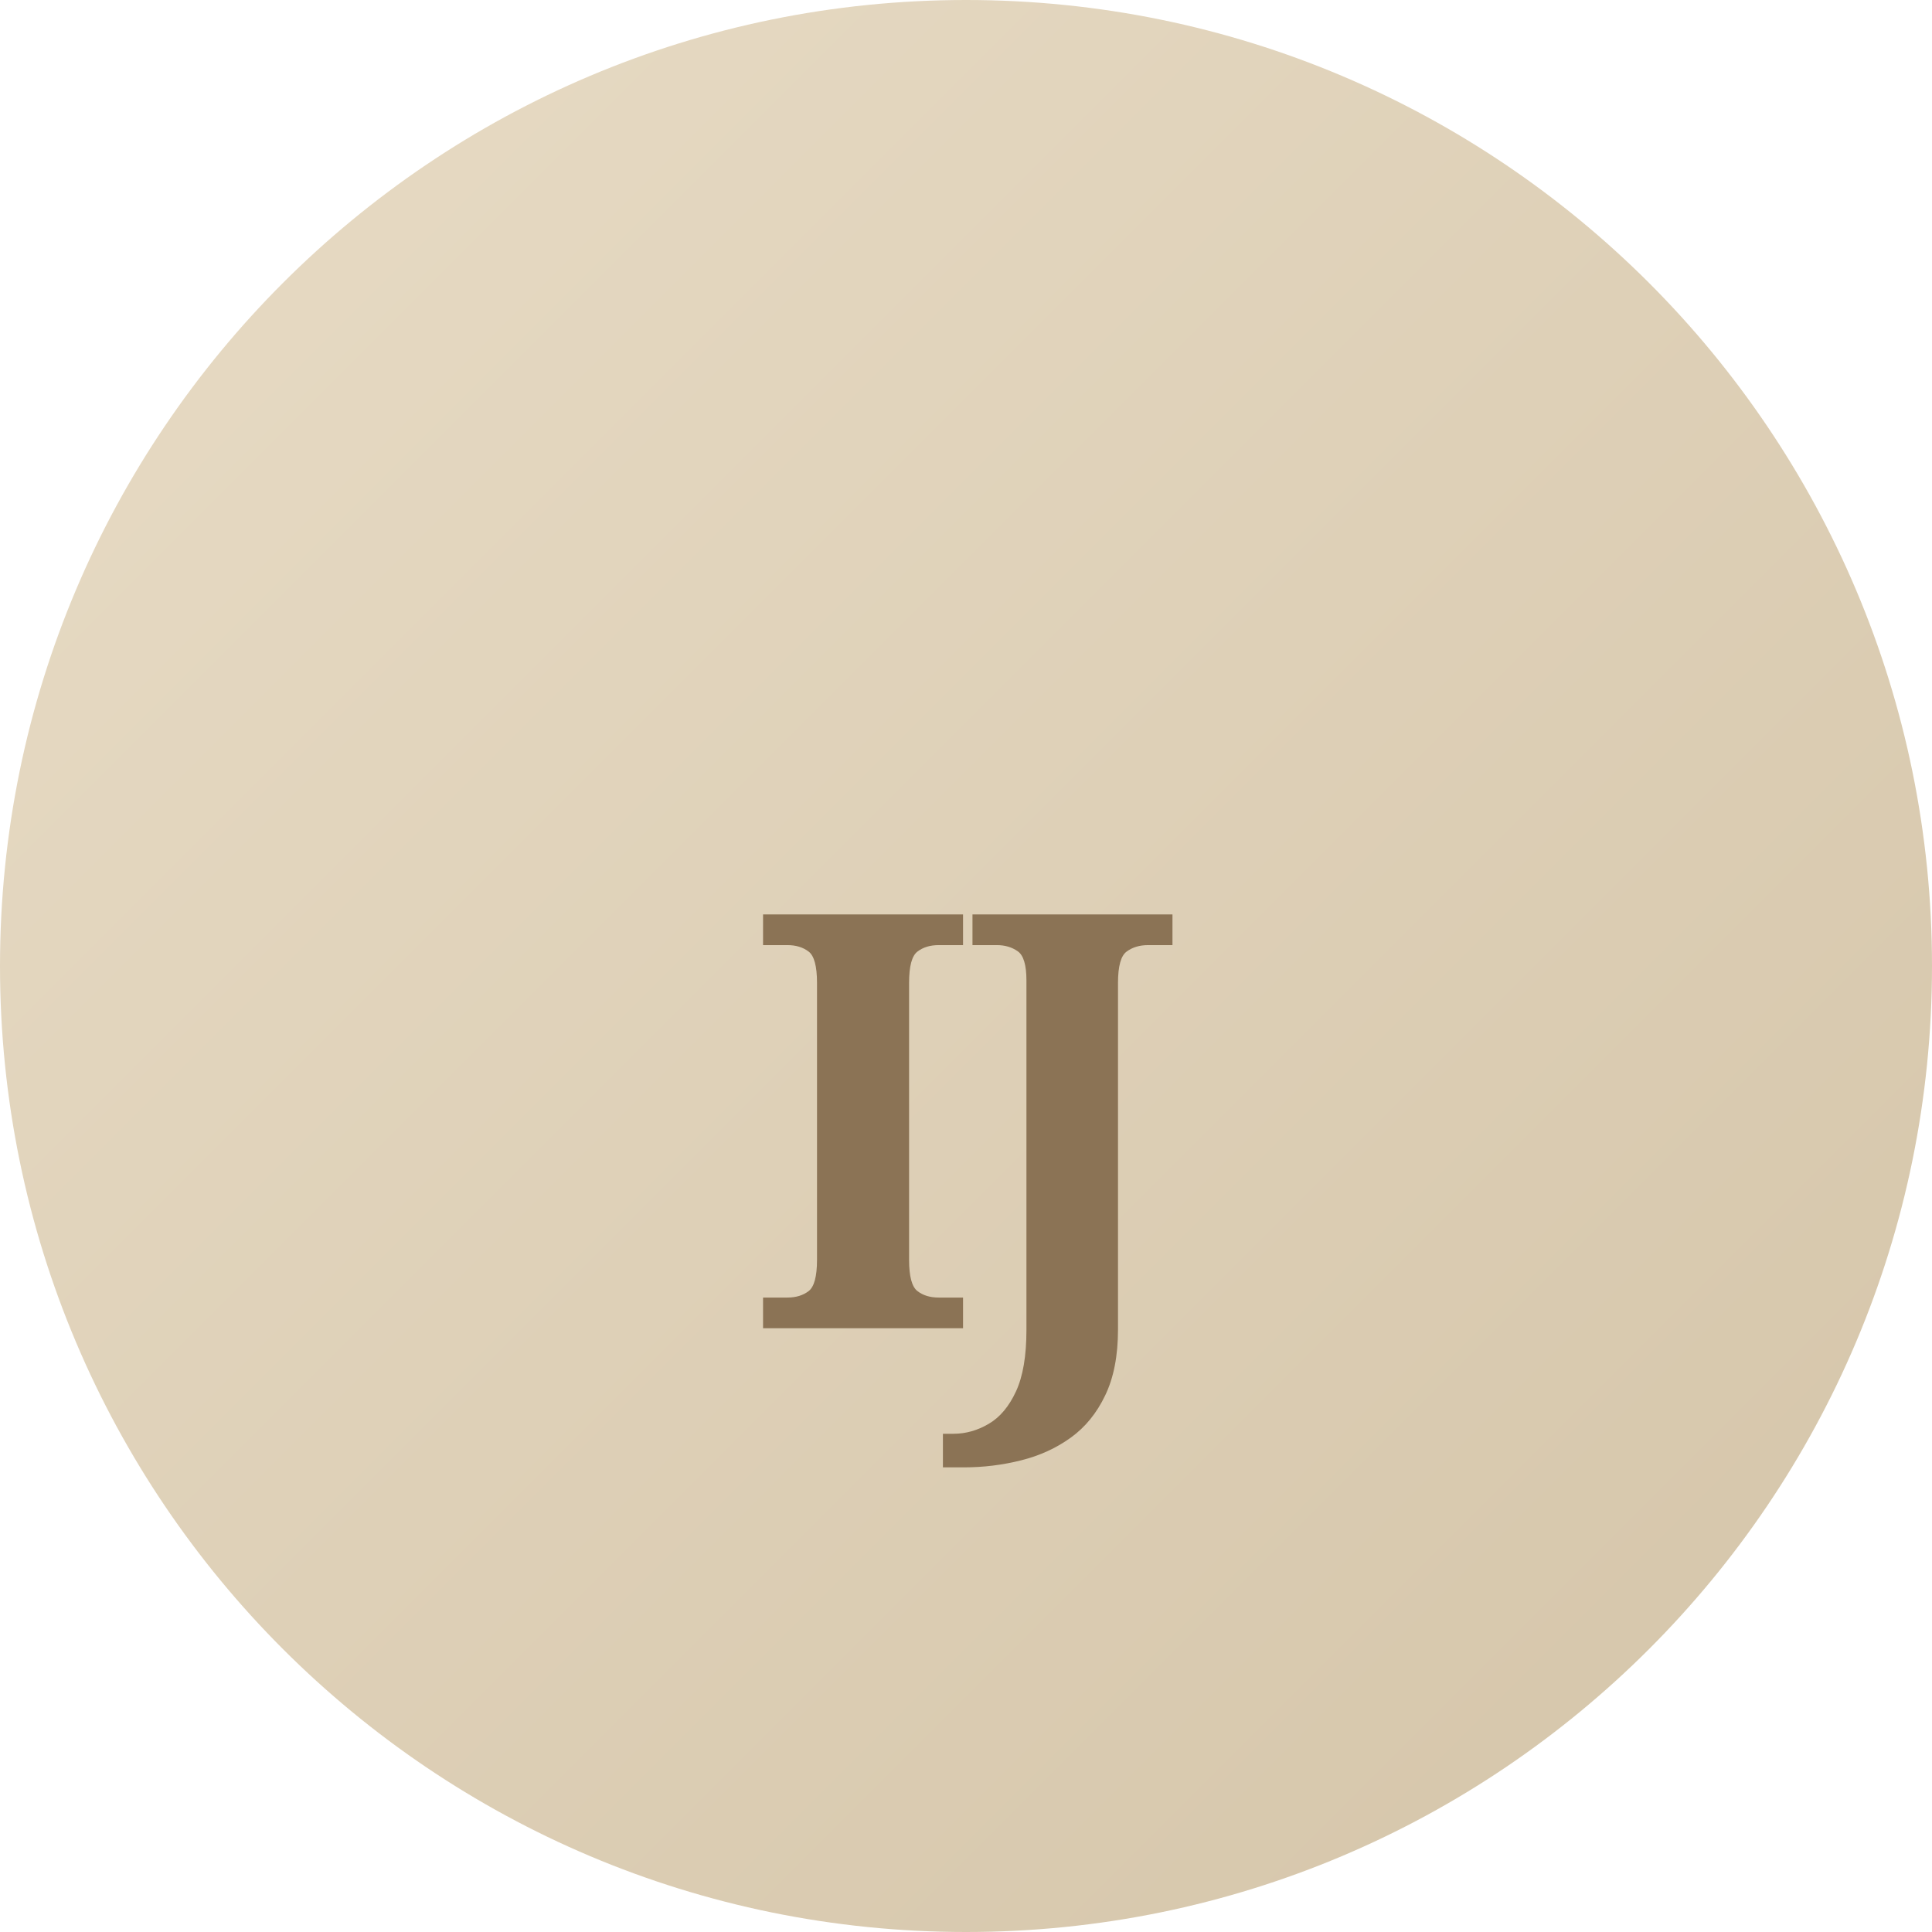
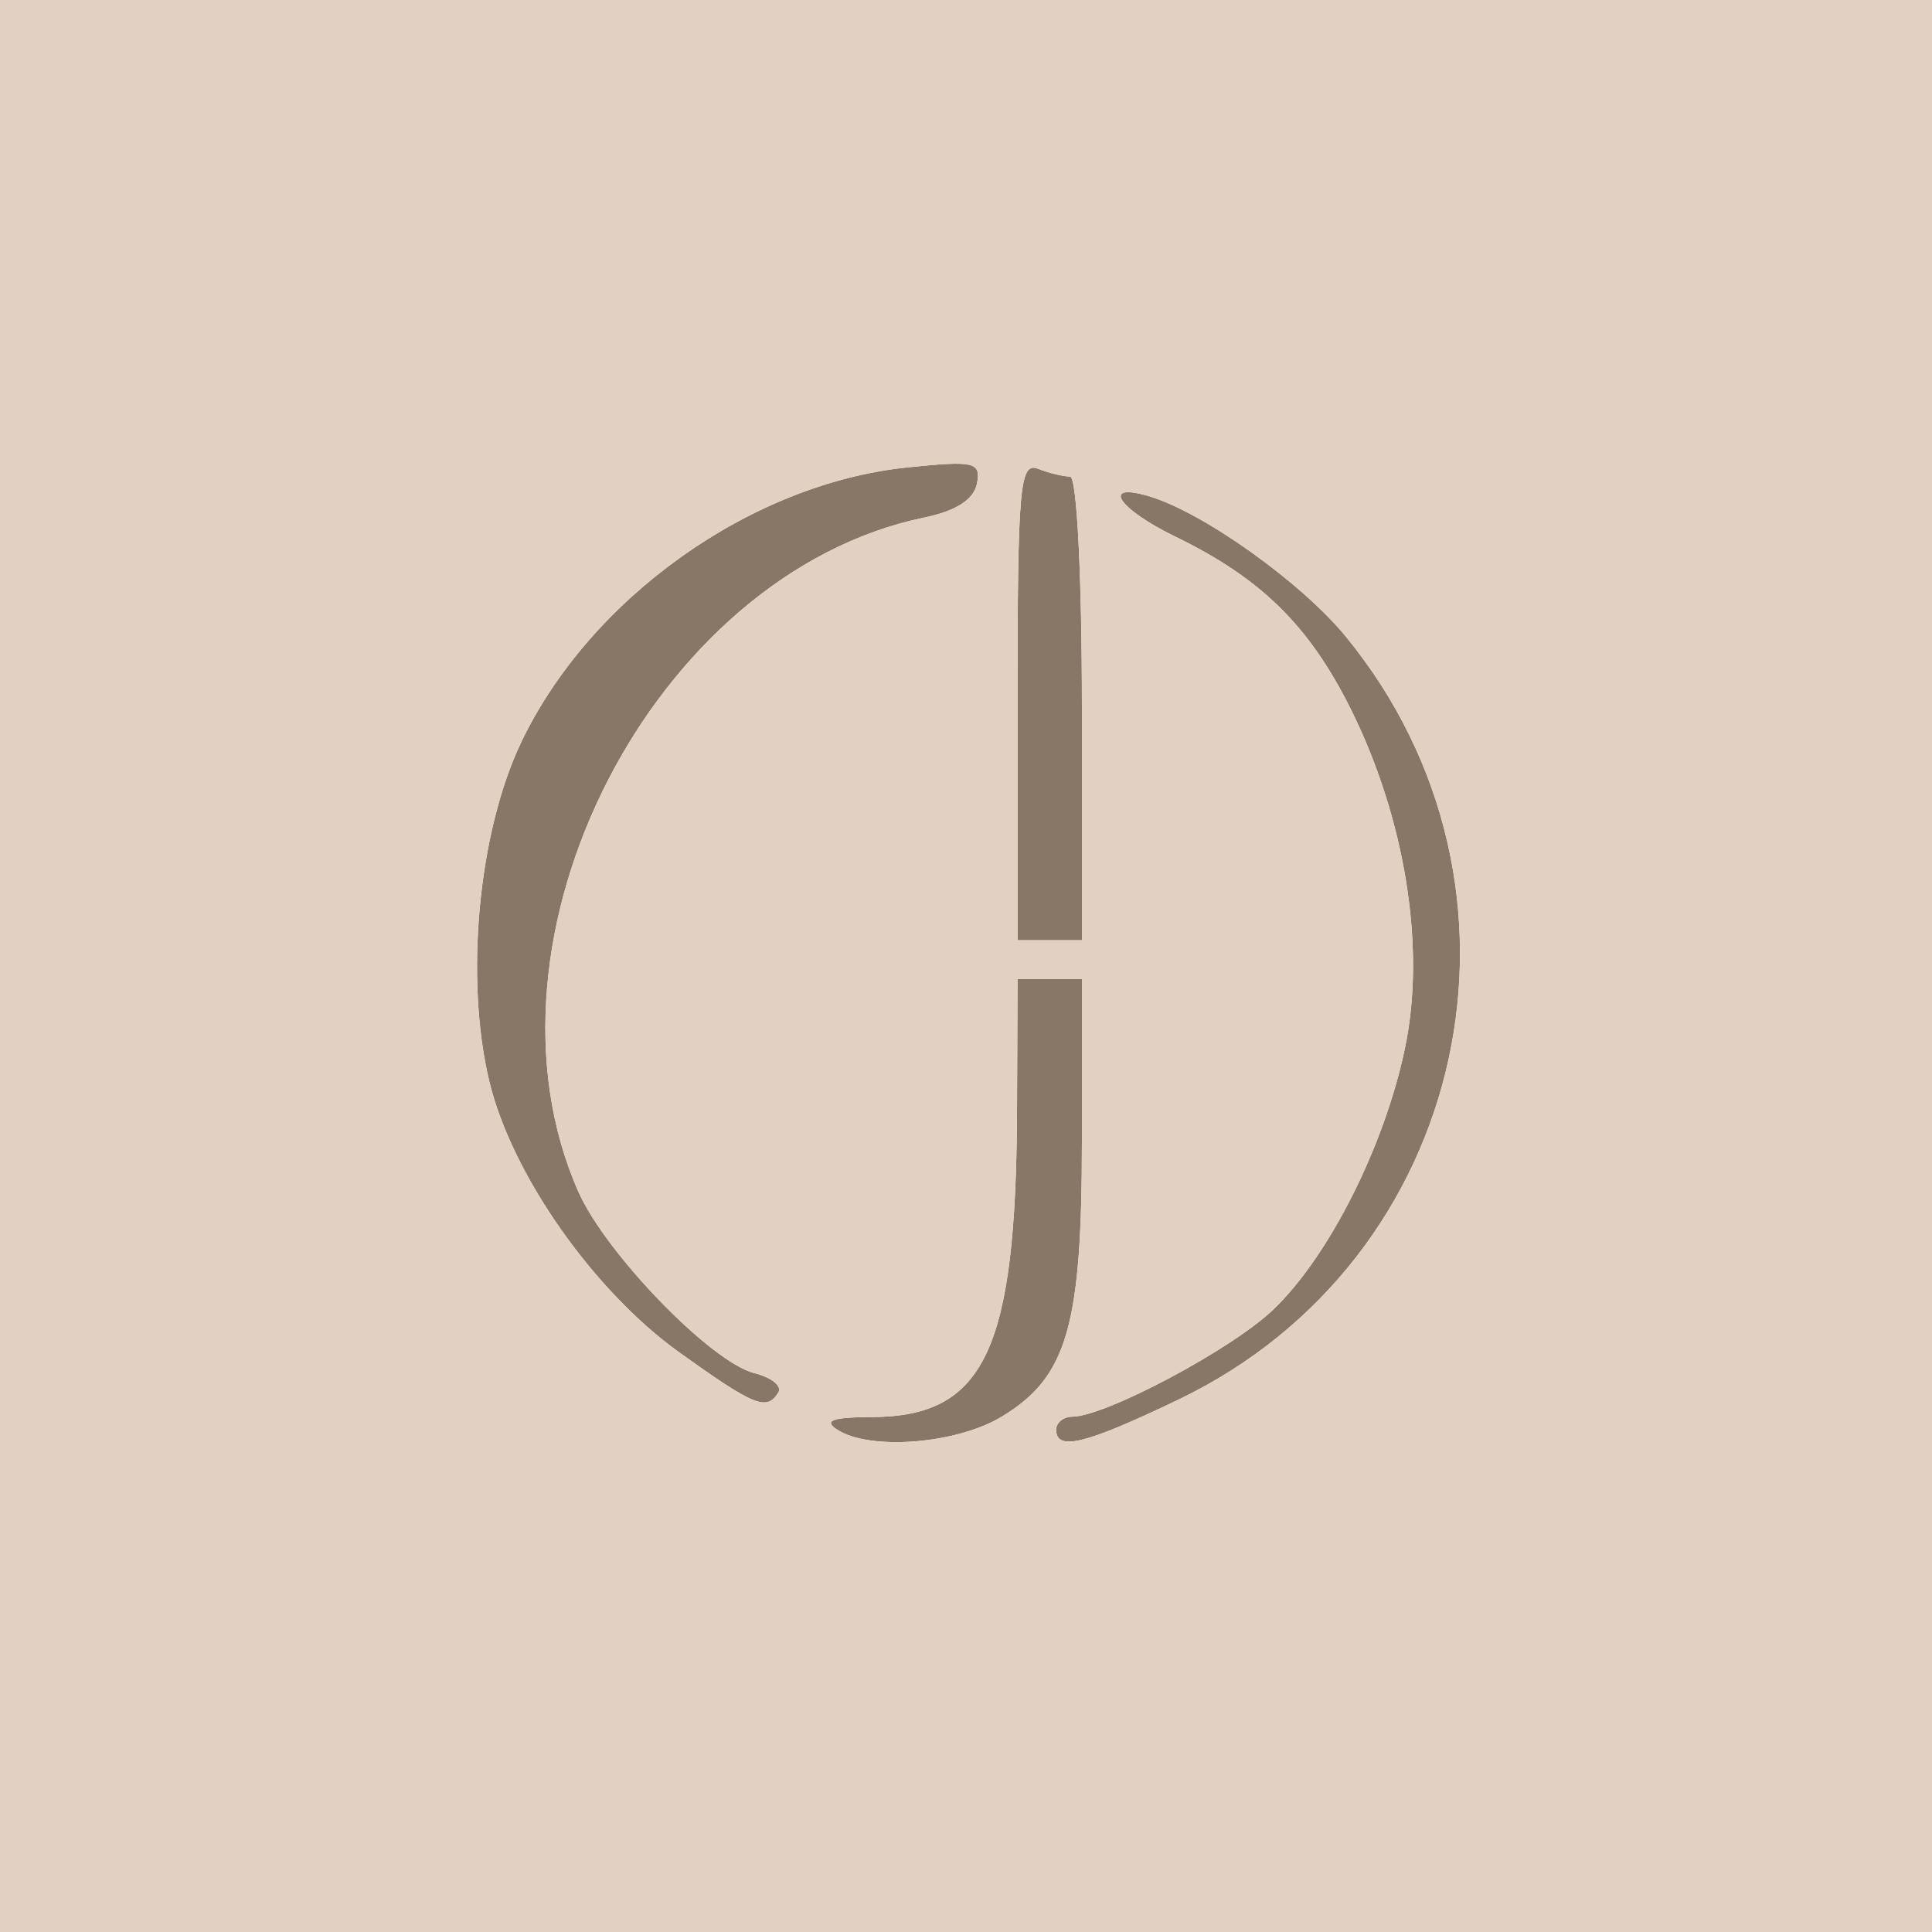
- <svg xmlns="http://www.w3.org/2000/svg" width="240" height="240" viewBox="0 0 240 240">
-   <defs>
-     <linearGradient id="logoGrad" x1="0%" y1="0%" x2="100%" y2="100%">
-       <stop offset="0%" style="stop-color:#E8DCC6;stop-opacity:1" />
-       <stop offset="100%" style="stop-color:#D4C4A8;stop-opacity:1" />
-     </linearGradient>
-   </defs>
-   <circle cx="120" cy="120" r="120" fill="url(#logoGrad)" />
-   <text x="120" y="165" font-family="Georgia, serif" font-size="72" font-weight="600" fill="#8B7355" text-anchor="middle" letter-spacing="-3">IJ</text>
+ <svg xmlns="http://www.w3.org/2000/svg" width="150" height="150" viewBox="0 0 150 150">
+   <g>
+     <path d="M 60.43 108.11 C59.53,109.57 58.59,109.19 52.75,105.01 C46.07,100.22 39.72,91.17 37.99,83.96 C36.07,75.95 37.13,64.64 40.45,57.66 C45.79,46.44 58.27,37.55 70.44,36.29 C75.68,35.75 76.17,35.87 75.85,37.56 C75.61,38.78 74.22,39.68 71.73,40.19 C50.73,44.56 36.22,72.85 44.90,92.51 C47.03,97.33 55.21,105.76 58.57,106.61 C59.90,106.94 60.74,107.62 60.43,108.11 ZM 91.53 108.65 C84.28,112.13 82.00,112.70 82.00,111.00 C82.00,110.45 82.56,110.00 83.25,109.99 C85.84,109.97 95.63,104.76 98.84,101.69 C103.19,97.54 107.53,88.91 109.10,81.28 C110.71,73.51 109.08,63.49 104.85,55.01 C101.62,48.55 97.90,44.90 91.28,41.68 C86.77,39.49 85.42,37.39 89.25,38.54 C93.44,39.79 101.06,45.24 104.48,49.41 C120.44,68.89 114.12,97.79 91.53,108.65 ZM 77.81 109.97 C74.31,112.11 67.55,112.65 65.00,111.00 C63.90,110.29 64.62,110.03 67.69,110.02 C76.44,109.98 78.88,104.84 78.96,86.25 L 79.00 76.00 L 84.00 76.00 L 84.00 88.53 C84.00,102.95 82.86,106.90 77.81,109.97 ZM 84.00 55.00 L 84.00 73.00 L 79.00 73.00 L 79.00 54.39 C79.00,37.84 79.17,35.85 80.58,36.39 C81.45,36.73 82.58,37.00 83.08,37.00 C83.61,37.00 84.00,44.74 84.00,55.00 Z" fill="rgb(136,119,103)" />
+     <path d="M 0.00 75.00 L 0.00 0.00 L 75.00 0.00 L 150.00 0.00 L 150.00 75.00 L 150.00 150.00 L 75.00 150.00 L 0.00 150.00 L 0.00 75.00 ZM 77.81 109.97 C82.86,106.90 84.00,102.95 84.00,88.53 L 84.00 76.00 L 81.50 76.00 L 79.00 76.00 L 78.96 86.25 C78.88,104.84 76.44,109.98 67.69,110.02 C64.62,110.03 63.90,110.29 65.00,111.00 C67.55,112.65 74.31,112.11 77.81,109.97 ZM 91.53 108.65 C114.12,97.79 120.44,68.89 104.48,49.41 C101.06,45.24 93.44,39.79 89.25,38.54 C85.42,37.39 86.77,39.49 91.28,41.68 C97.90,44.90 101.62,48.55 104.85,55.01 C109.08,63.49 110.71,73.51 109.10,81.28 C107.53,88.91 103.19,97.54 98.84,101.69 C95.63,104.76 85.84,109.97 83.25,109.99 C82.56,110.00 82.00,110.45 82.00,111.00 C82.00,112.70 84.28,112.13 91.53,108.65 ZM 60.43 108.11 C60.74,107.62 59.90,106.94 58.57,106.61 C55.21,105.76 47.03,97.33 44.90,92.51 C36.22,72.85 50.73,44.56 71.73,40.19 C74.22,39.68 75.61,38.78 75.85,37.56 C76.17,35.87 75.68,35.75 70.44,36.29 C58.27,37.55 45.79,46.44 40.45,57.66 C37.13,64.64 36.07,75.95 37.99,83.96 C39.72,91.17 46.07,100.22 52.75,105.01 C58.59,109.19 59.53,109.57 60.43,108.11 ZM 84.00 55.00 C84.00,44.74 83.61,37.00 83.08,37.00 C82.58,37.00 81.45,36.73 80.58,36.39 C79.17,35.85 79.00,37.84 79.00,54.39 L 79.00 73.00 L 81.50 73.00 L 84.00 73.00 L 84.00 55.00 Z" fill="rgb(226,209,194)" />
+   </g>
</svg>
